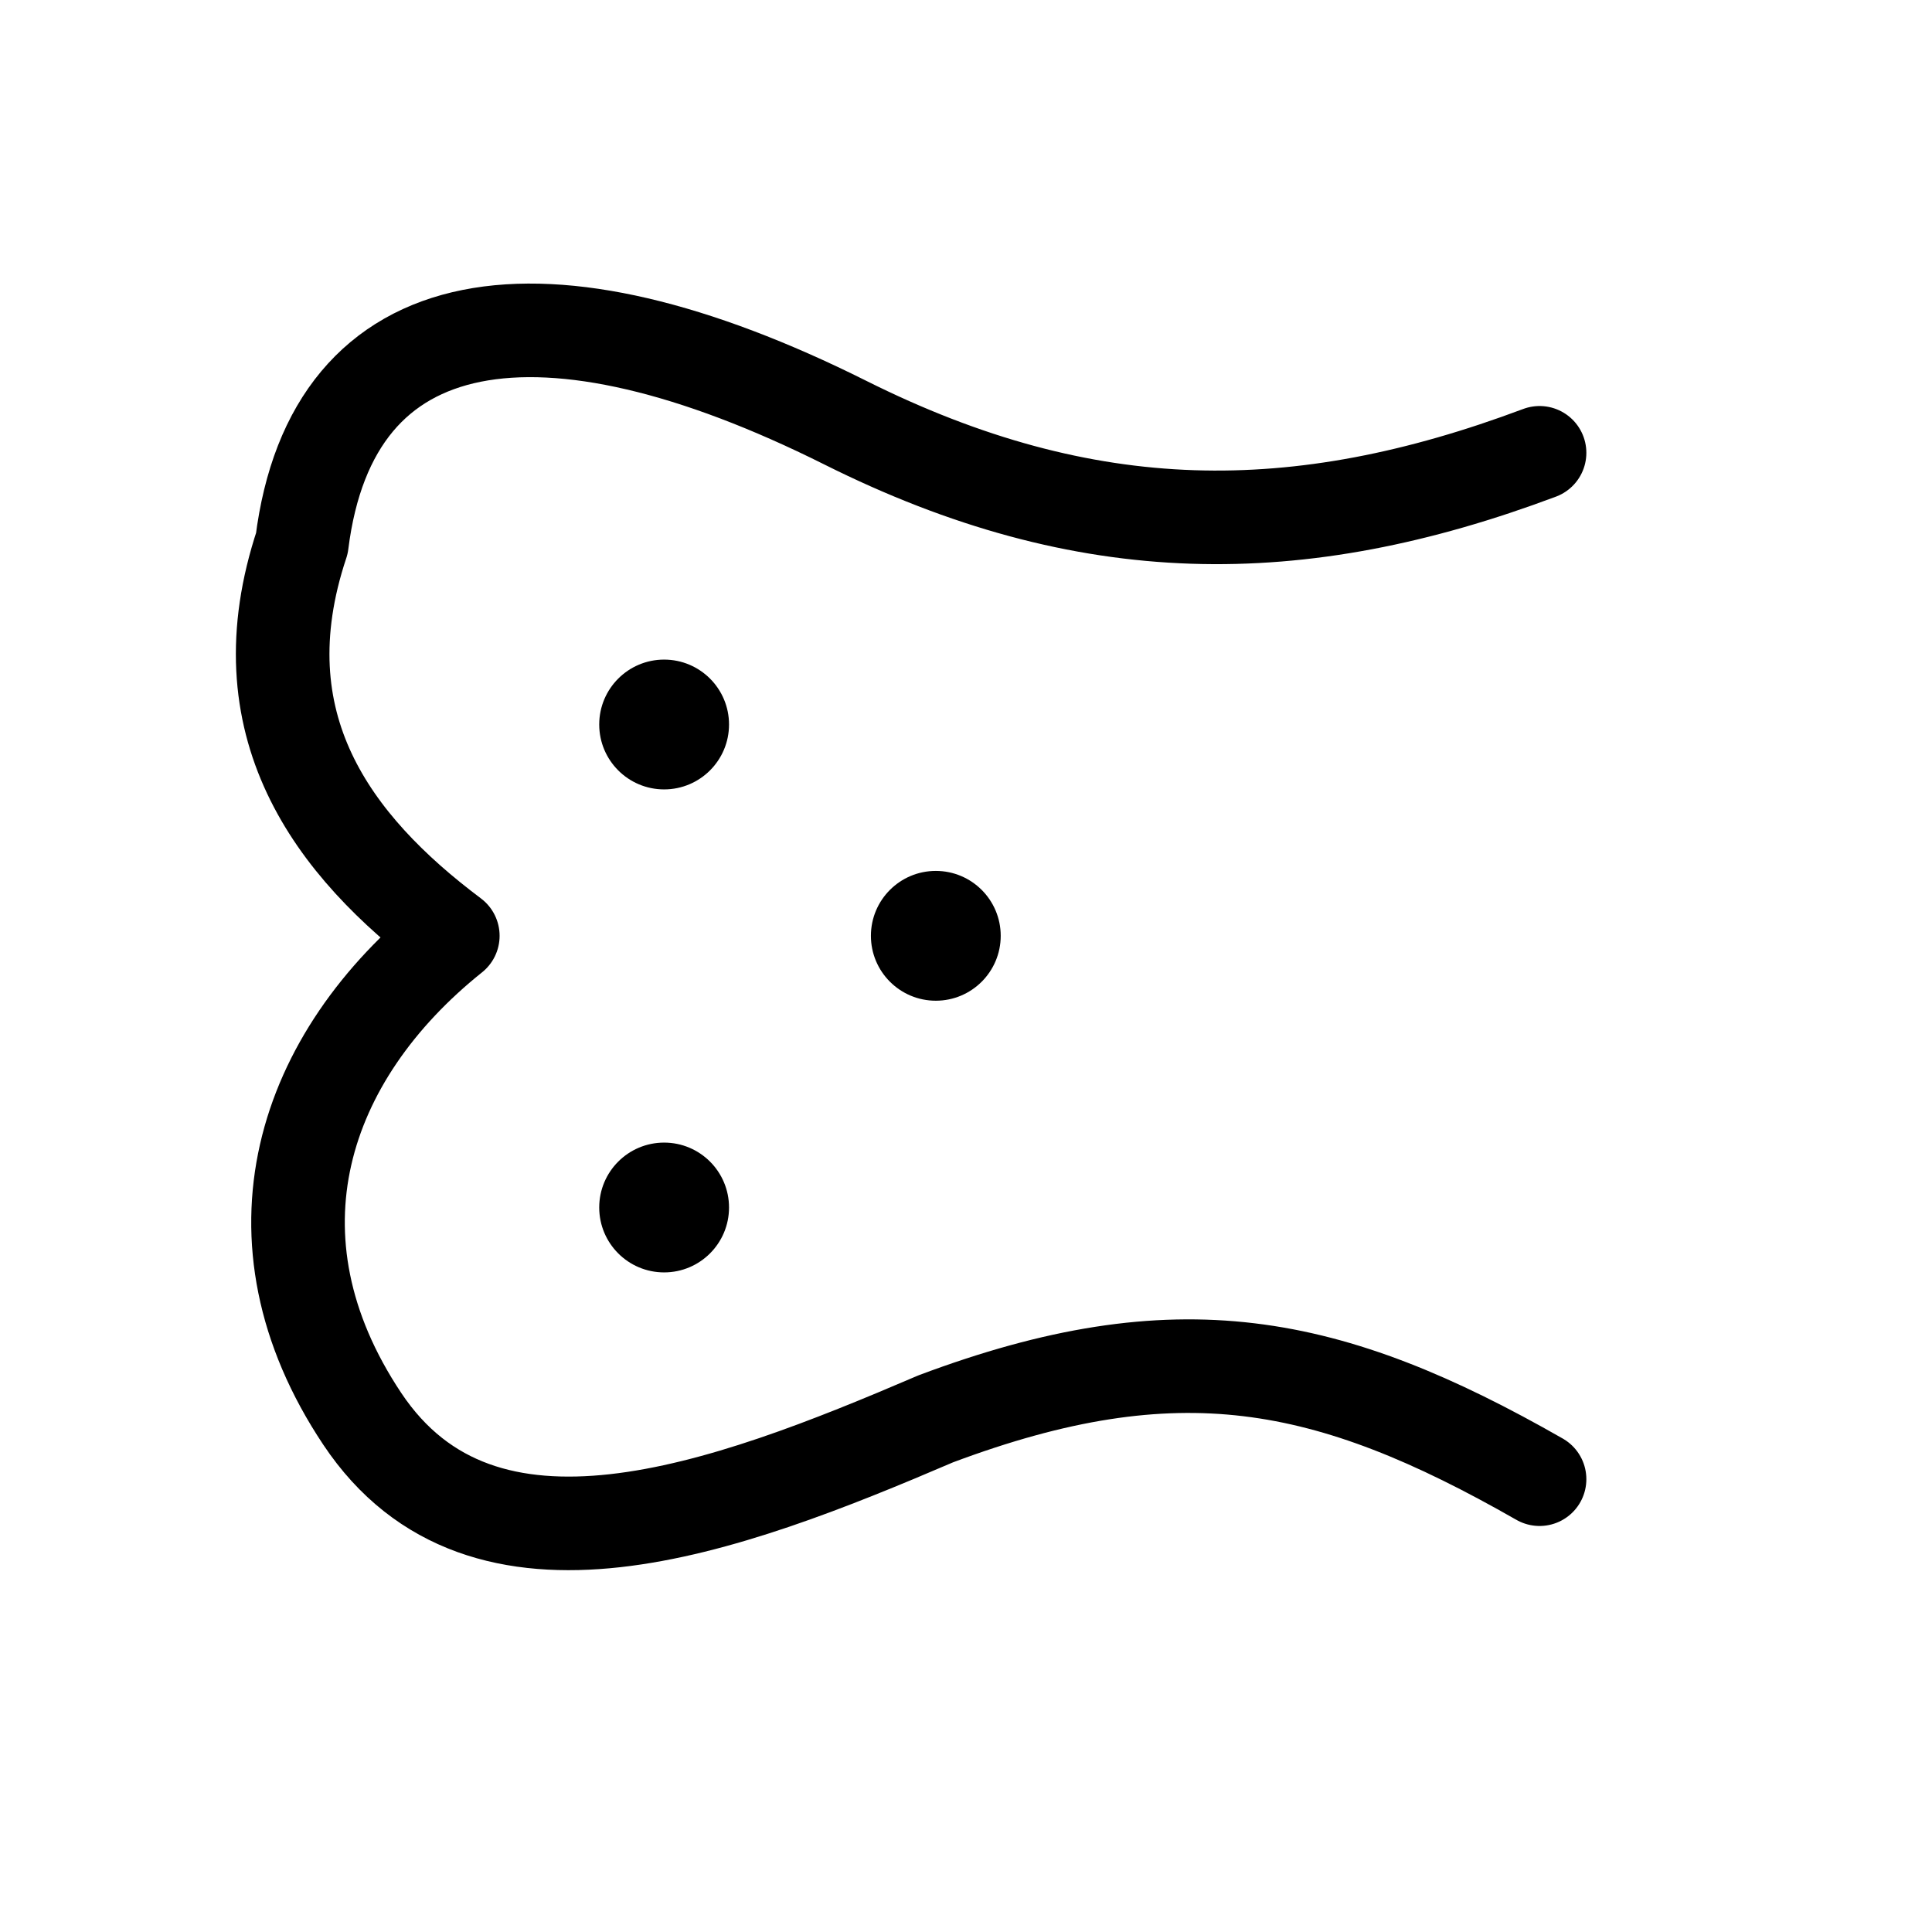
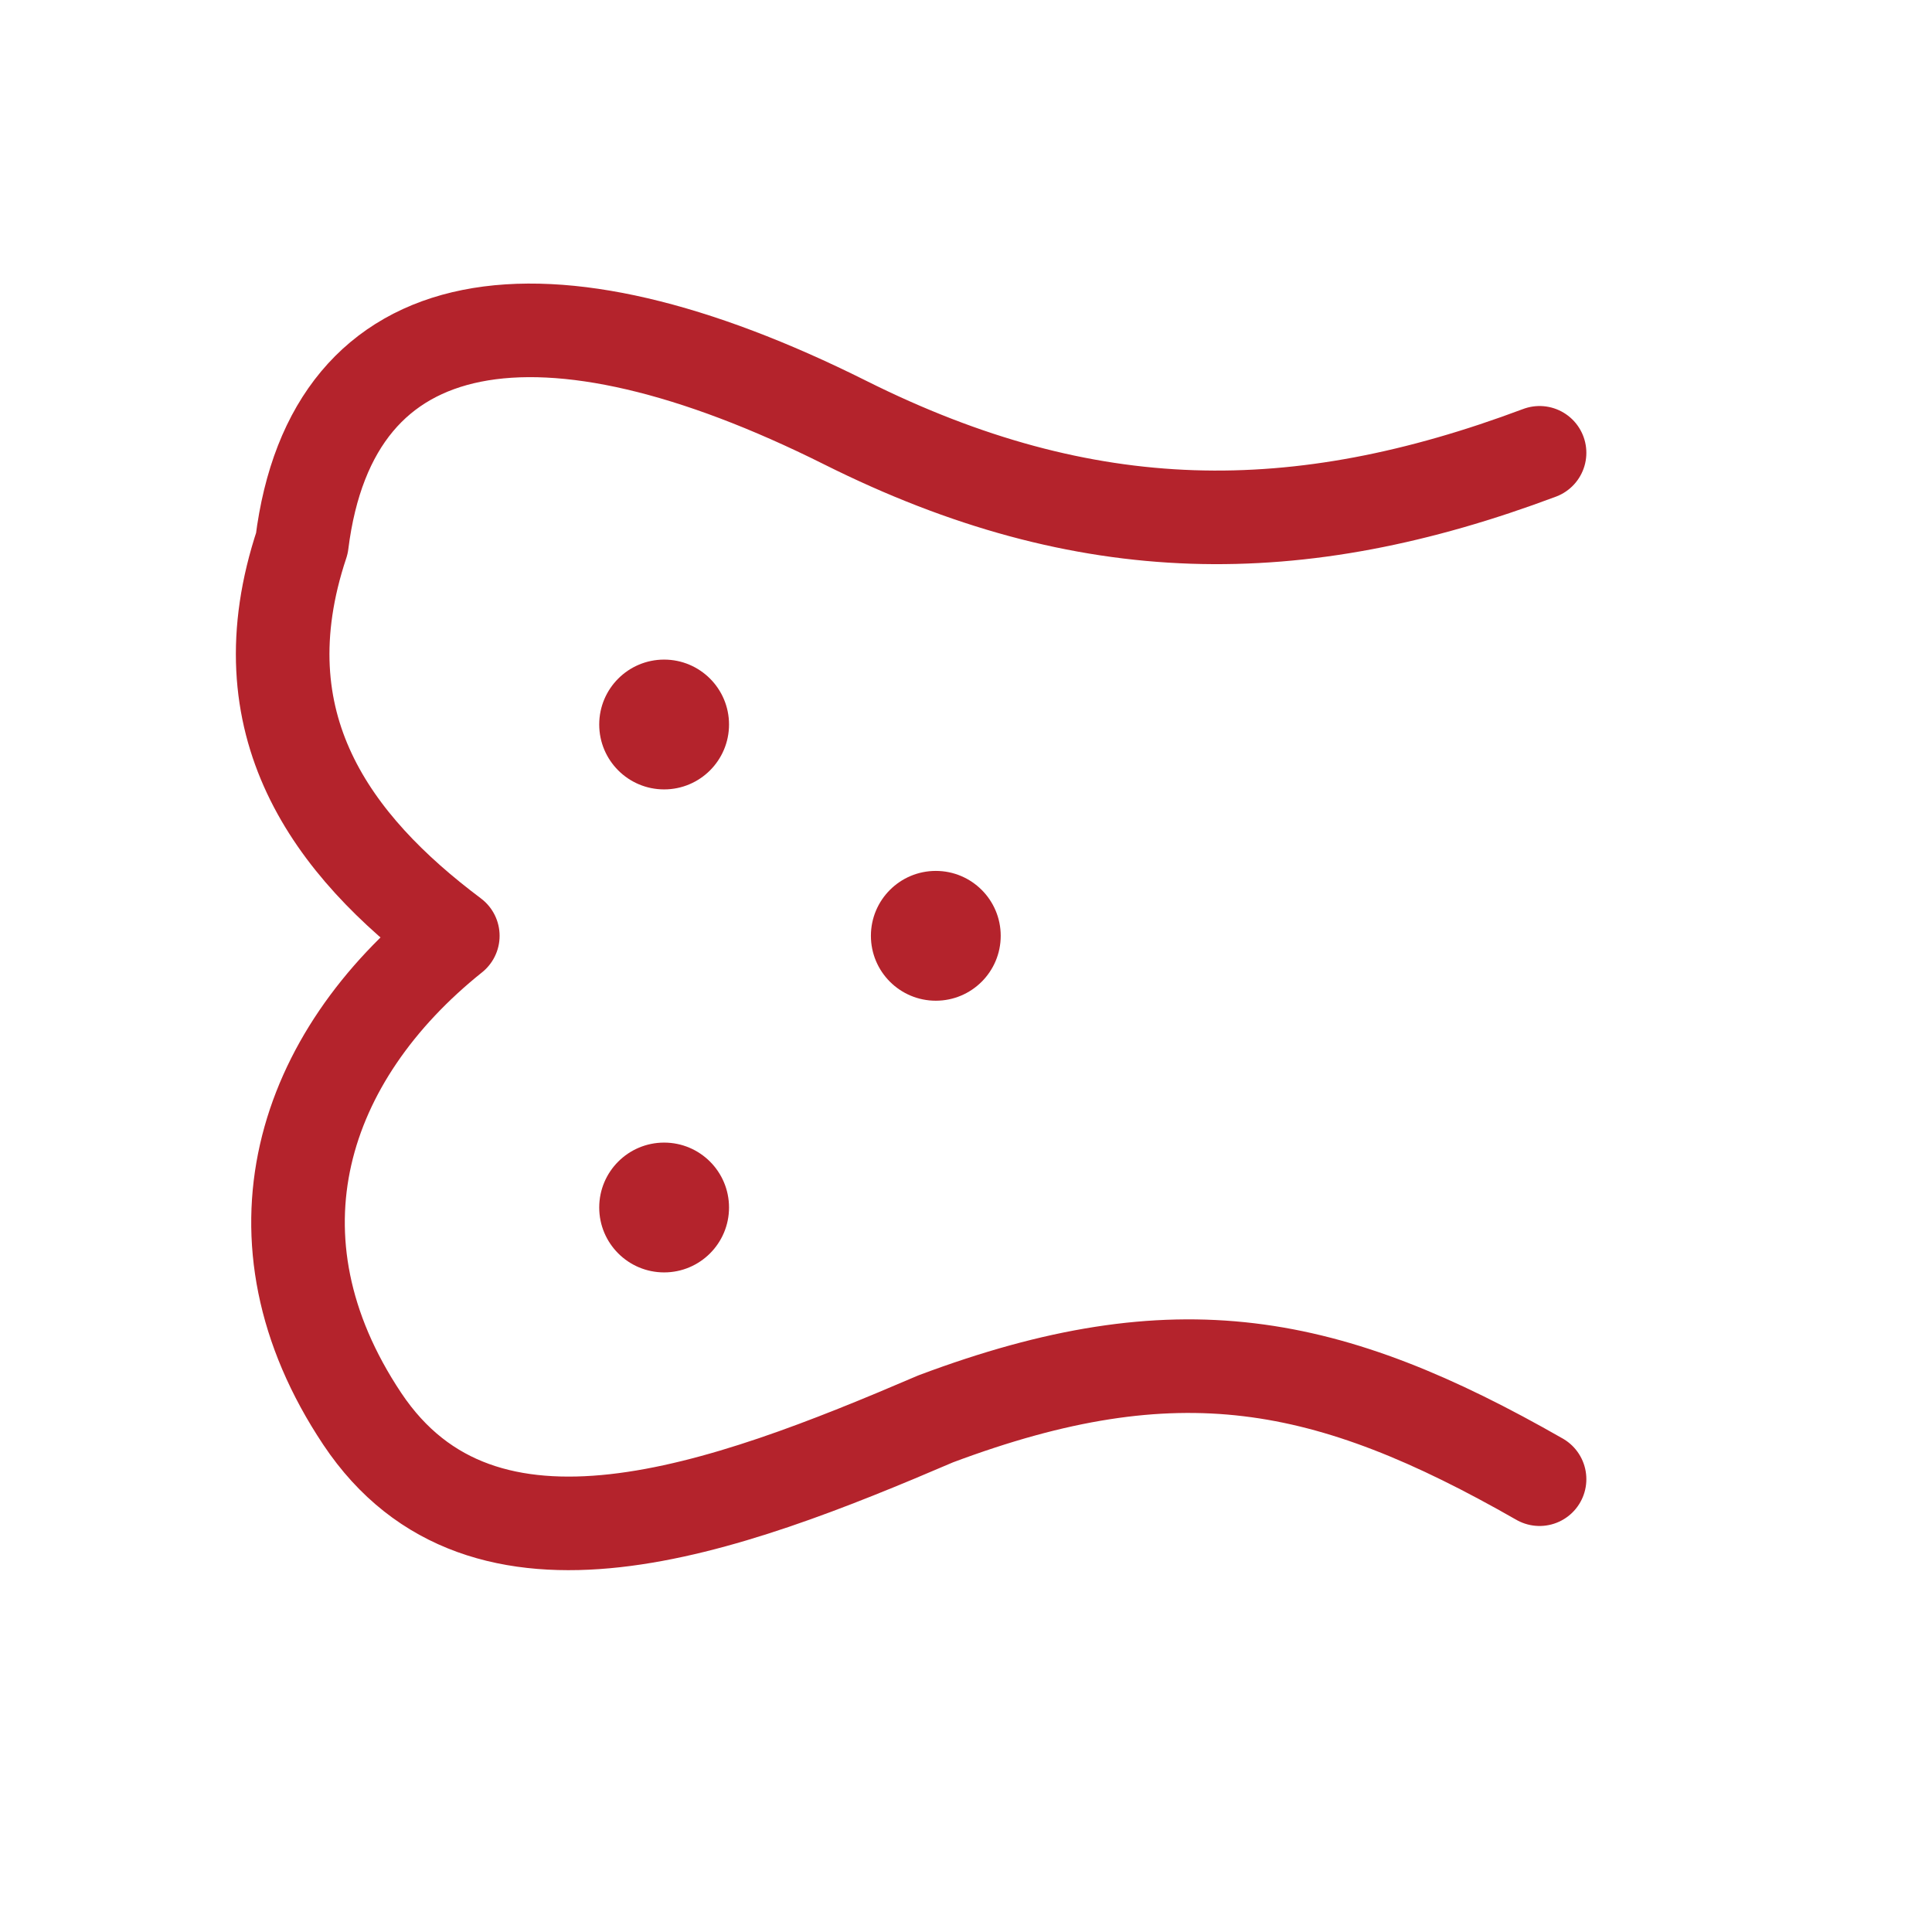
<svg xmlns="http://www.w3.org/2000/svg" viewBox="0 0 64 64" width="64" height="64" role="img" aria-label="Славословная служба">
-   <g fill="none" stroke="currentColor" stroke-width="3.1" stroke-linecap="round" stroke-linejoin="round">
+   <g fill="none" stroke="#B4232C" stroke-width="3.1" stroke-linecap="round" stroke-linejoin="round">
    <path d="M51 15 C43 18 36 18 28 14 C18 9 11 10 10 18 C8 24 11 28 15 31 C10 35 8 41 12 47 C16 53 24 50 31 47 C39 44 44 45 51 49" />
-     <g fill="currentColor" stroke="none">
+     <g fill="#B4232C" stroke="none">
      <circle cx="22" cy="24" r="2.15" />
      <circle cx="31" cy="31" r="2.15" />
      <circle cx="22" cy="40" r="2.15" />
    </g>
  </g>
</svg>
